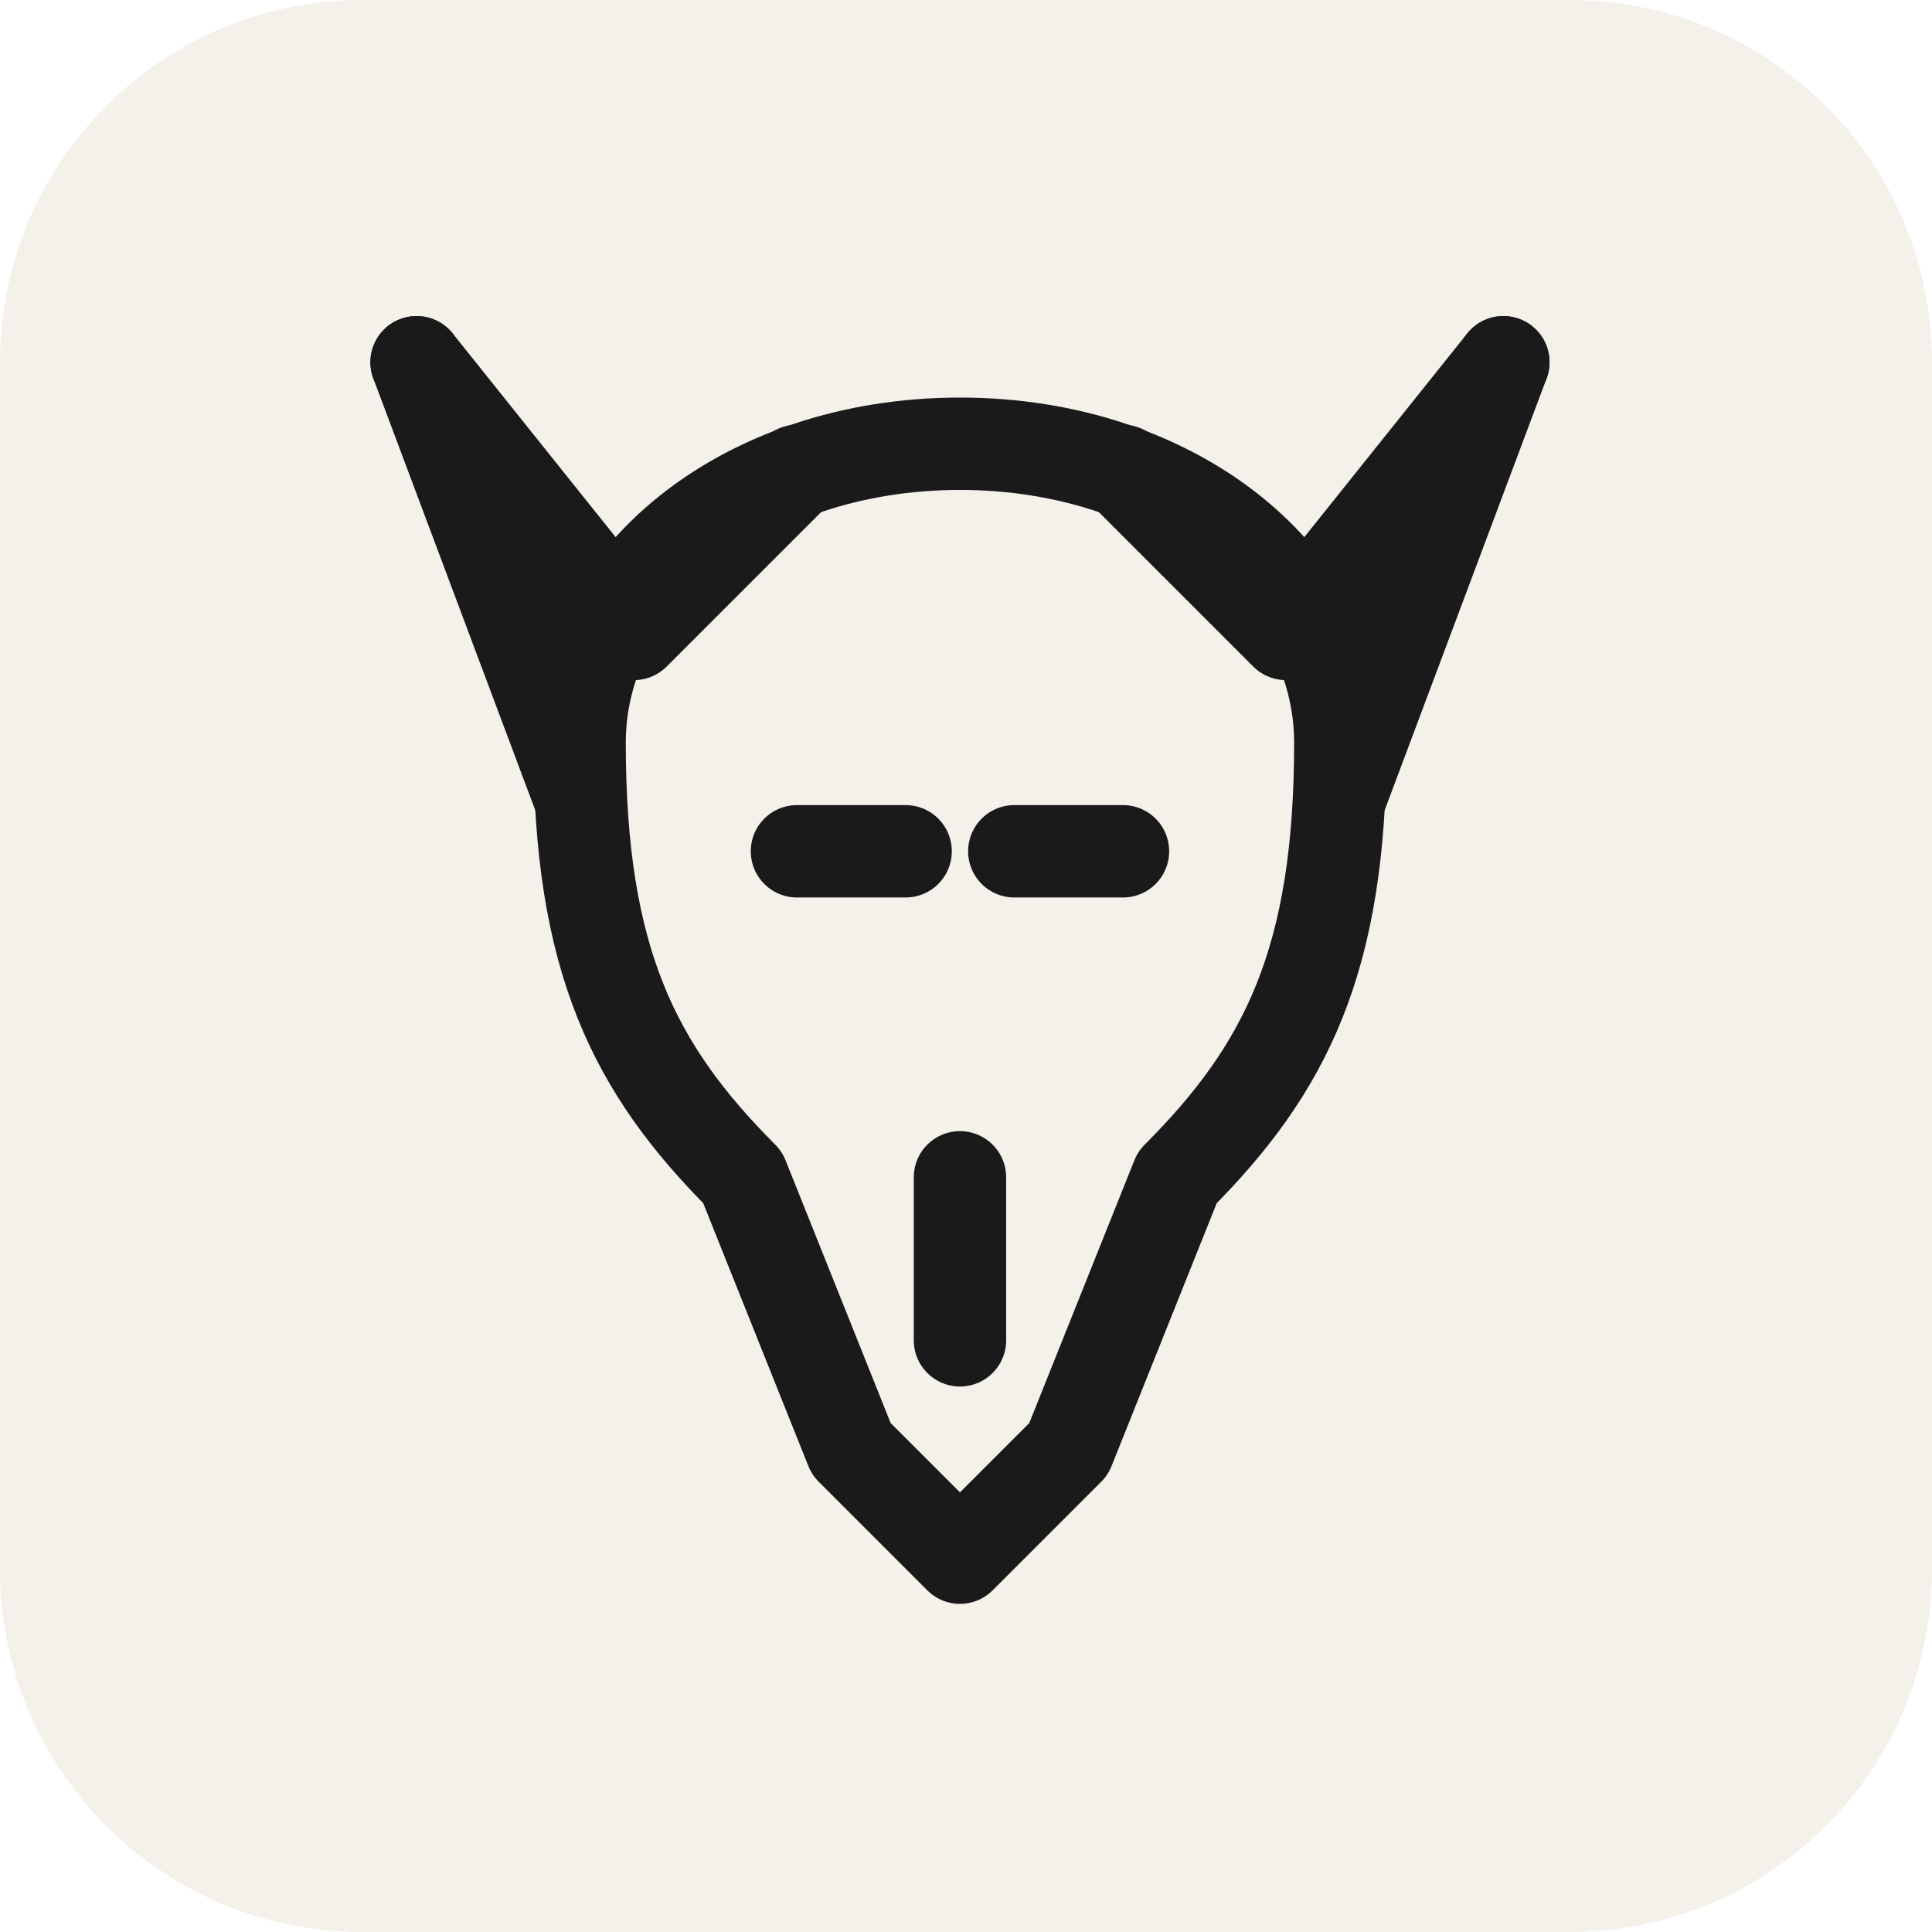
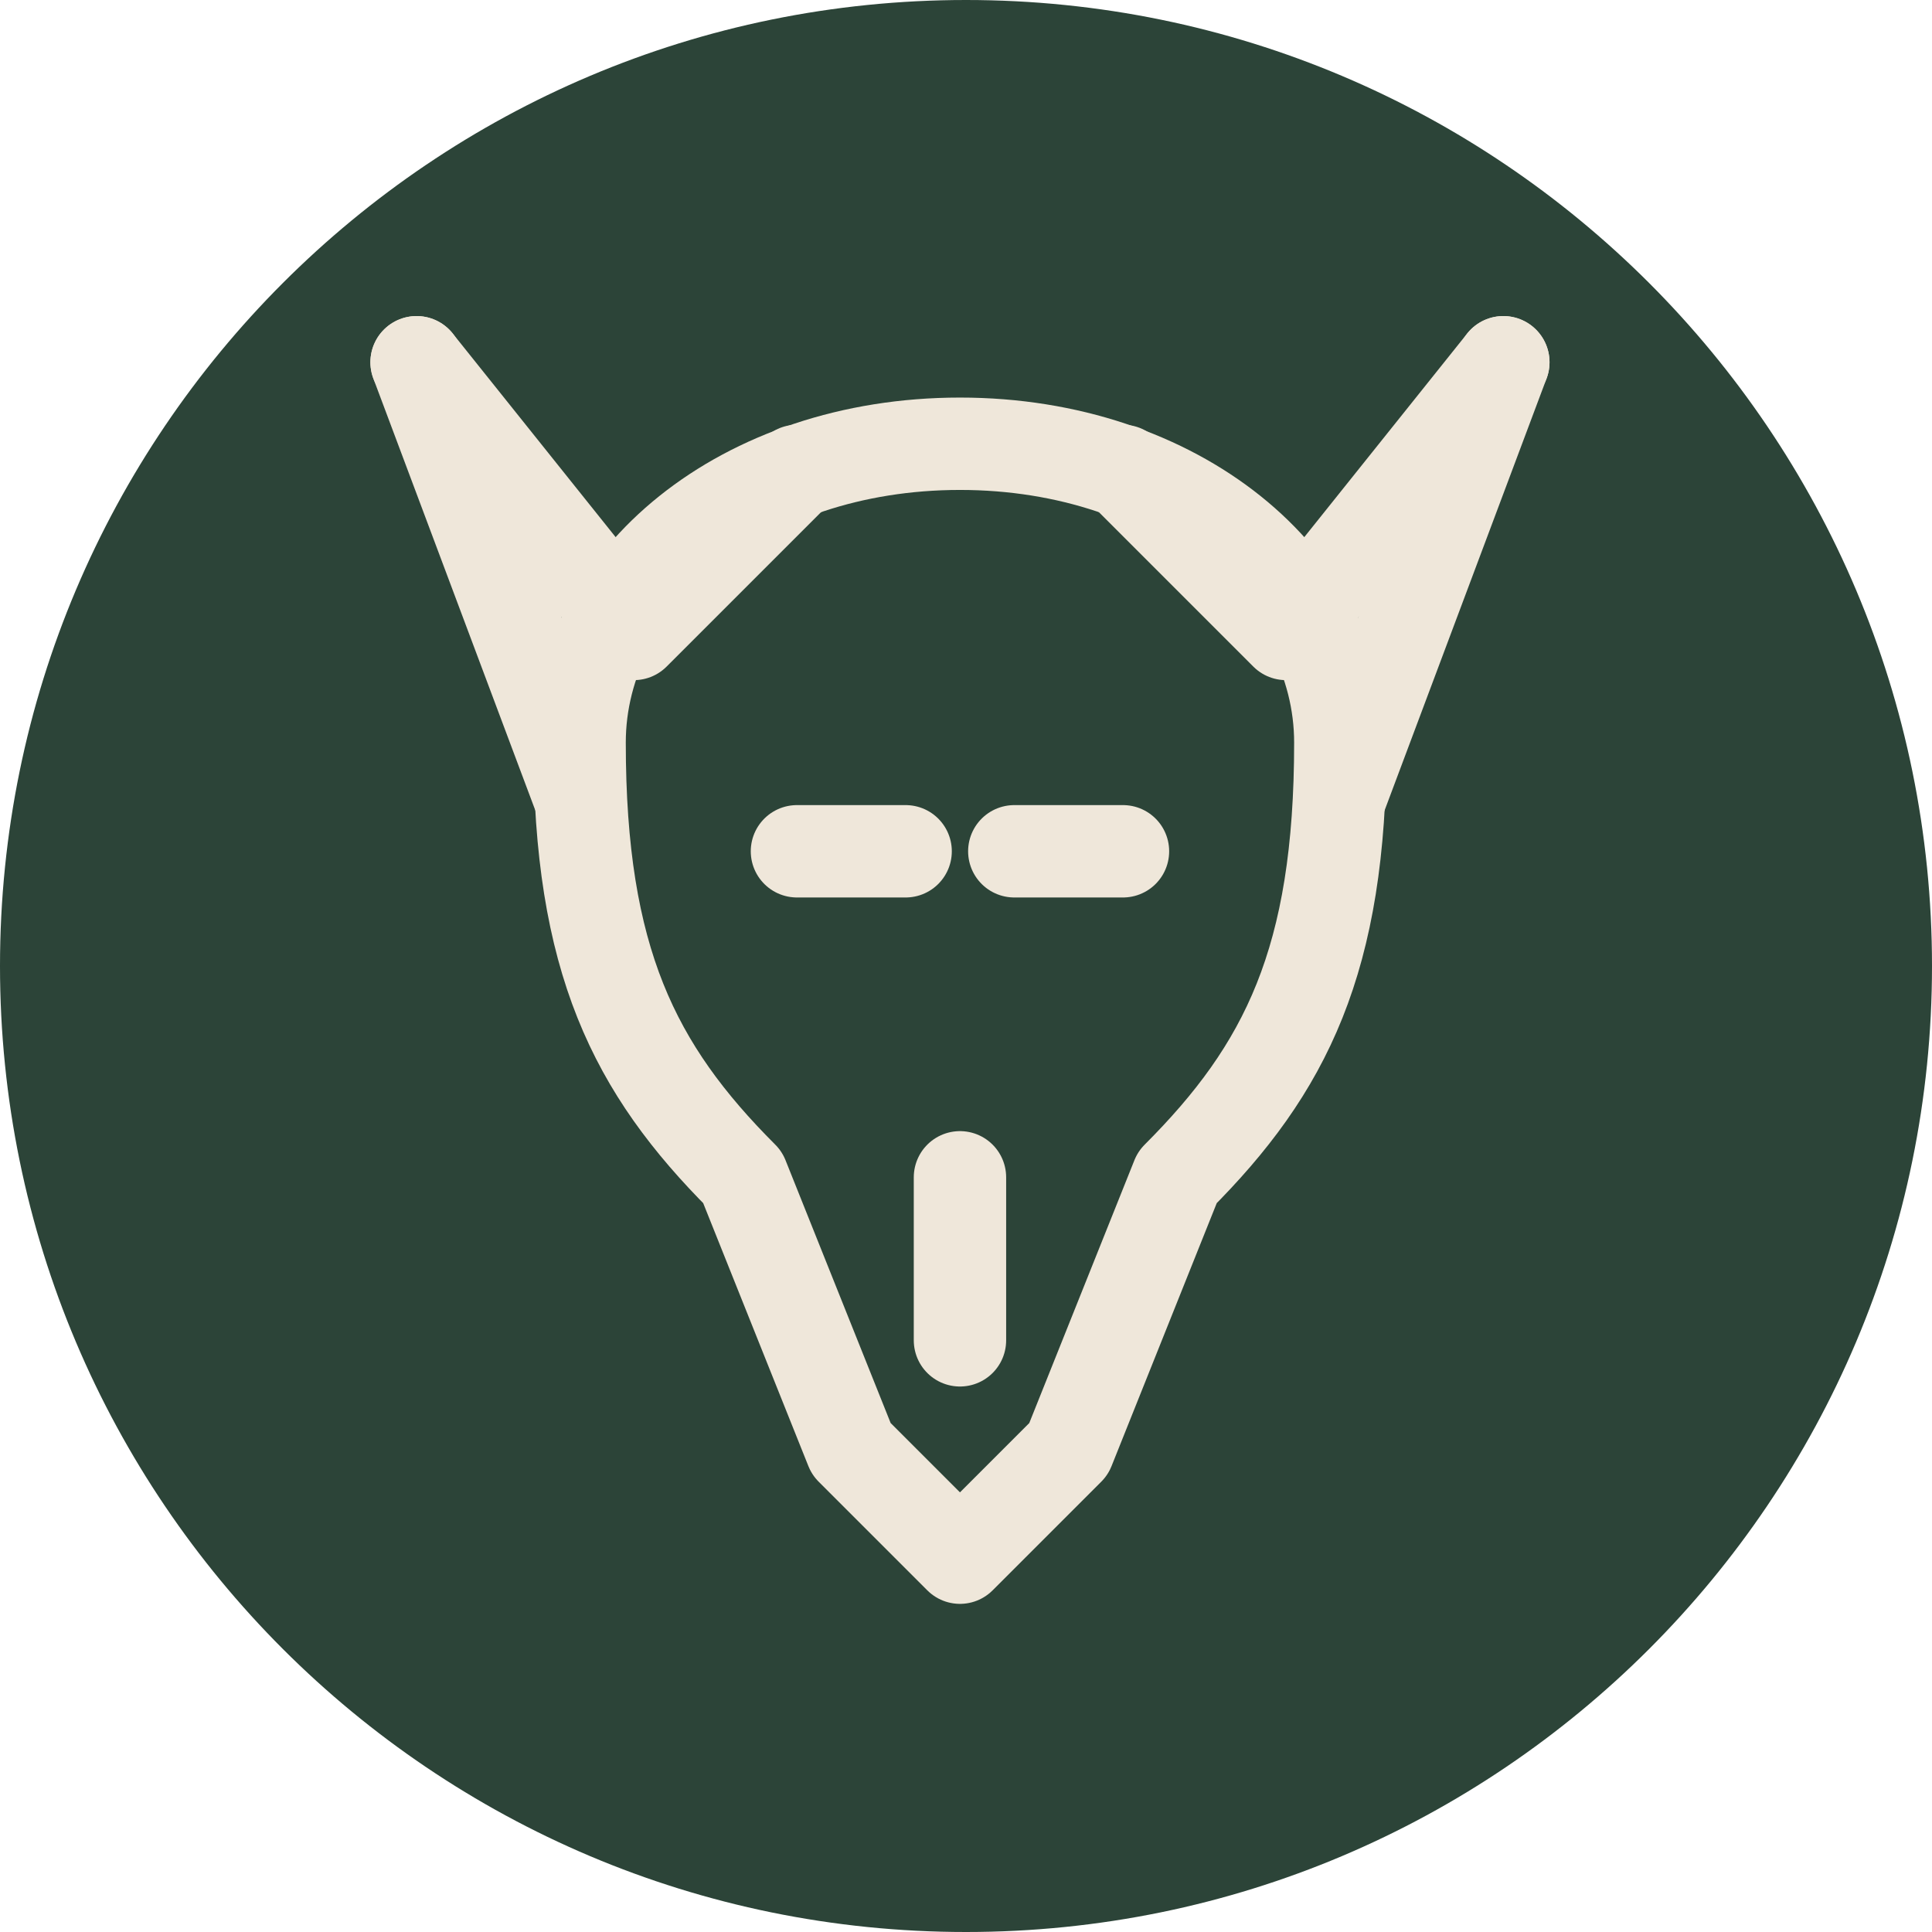
<svg xmlns="http://www.w3.org/2000/svg" viewBox="0 0 64 64">
-   <rect width="64" height="64" rx="12" fill="#F4F1EA" />
-   <g transform="translate(3,3) scale(0.9)" fill="none" stroke="#1A1A1A" stroke-width="3.4" stroke-linejoin="round" stroke-linecap="round">
+   <rect width="64" height="64" rx="32" fill="#2C4438" />
+   <g transform="translate(3,3) scale(0.9)" fill="none" stroke="#EFE7DA" stroke-width="3.4" stroke-linejoin="round" stroke-linecap="round">
    <path d="M12 10 L18 26 M52 10 L46 26" />
    <path d="M12 10 L20 20 L26 14 M52 10 L44 20 L38 14" />
    <path d="M18 24 C18 18 24 13 32 13 C40 13 46 18 46 24 C46 32 44 36 40 40 L36 50 L32 54 L28 50 L24 40 C20 36 18 32 18 24 Z" />
    <path d="M26 28 h4 M34 28 h4" />
    <path d="M32 40 v6" />
  </g>
</svg>
